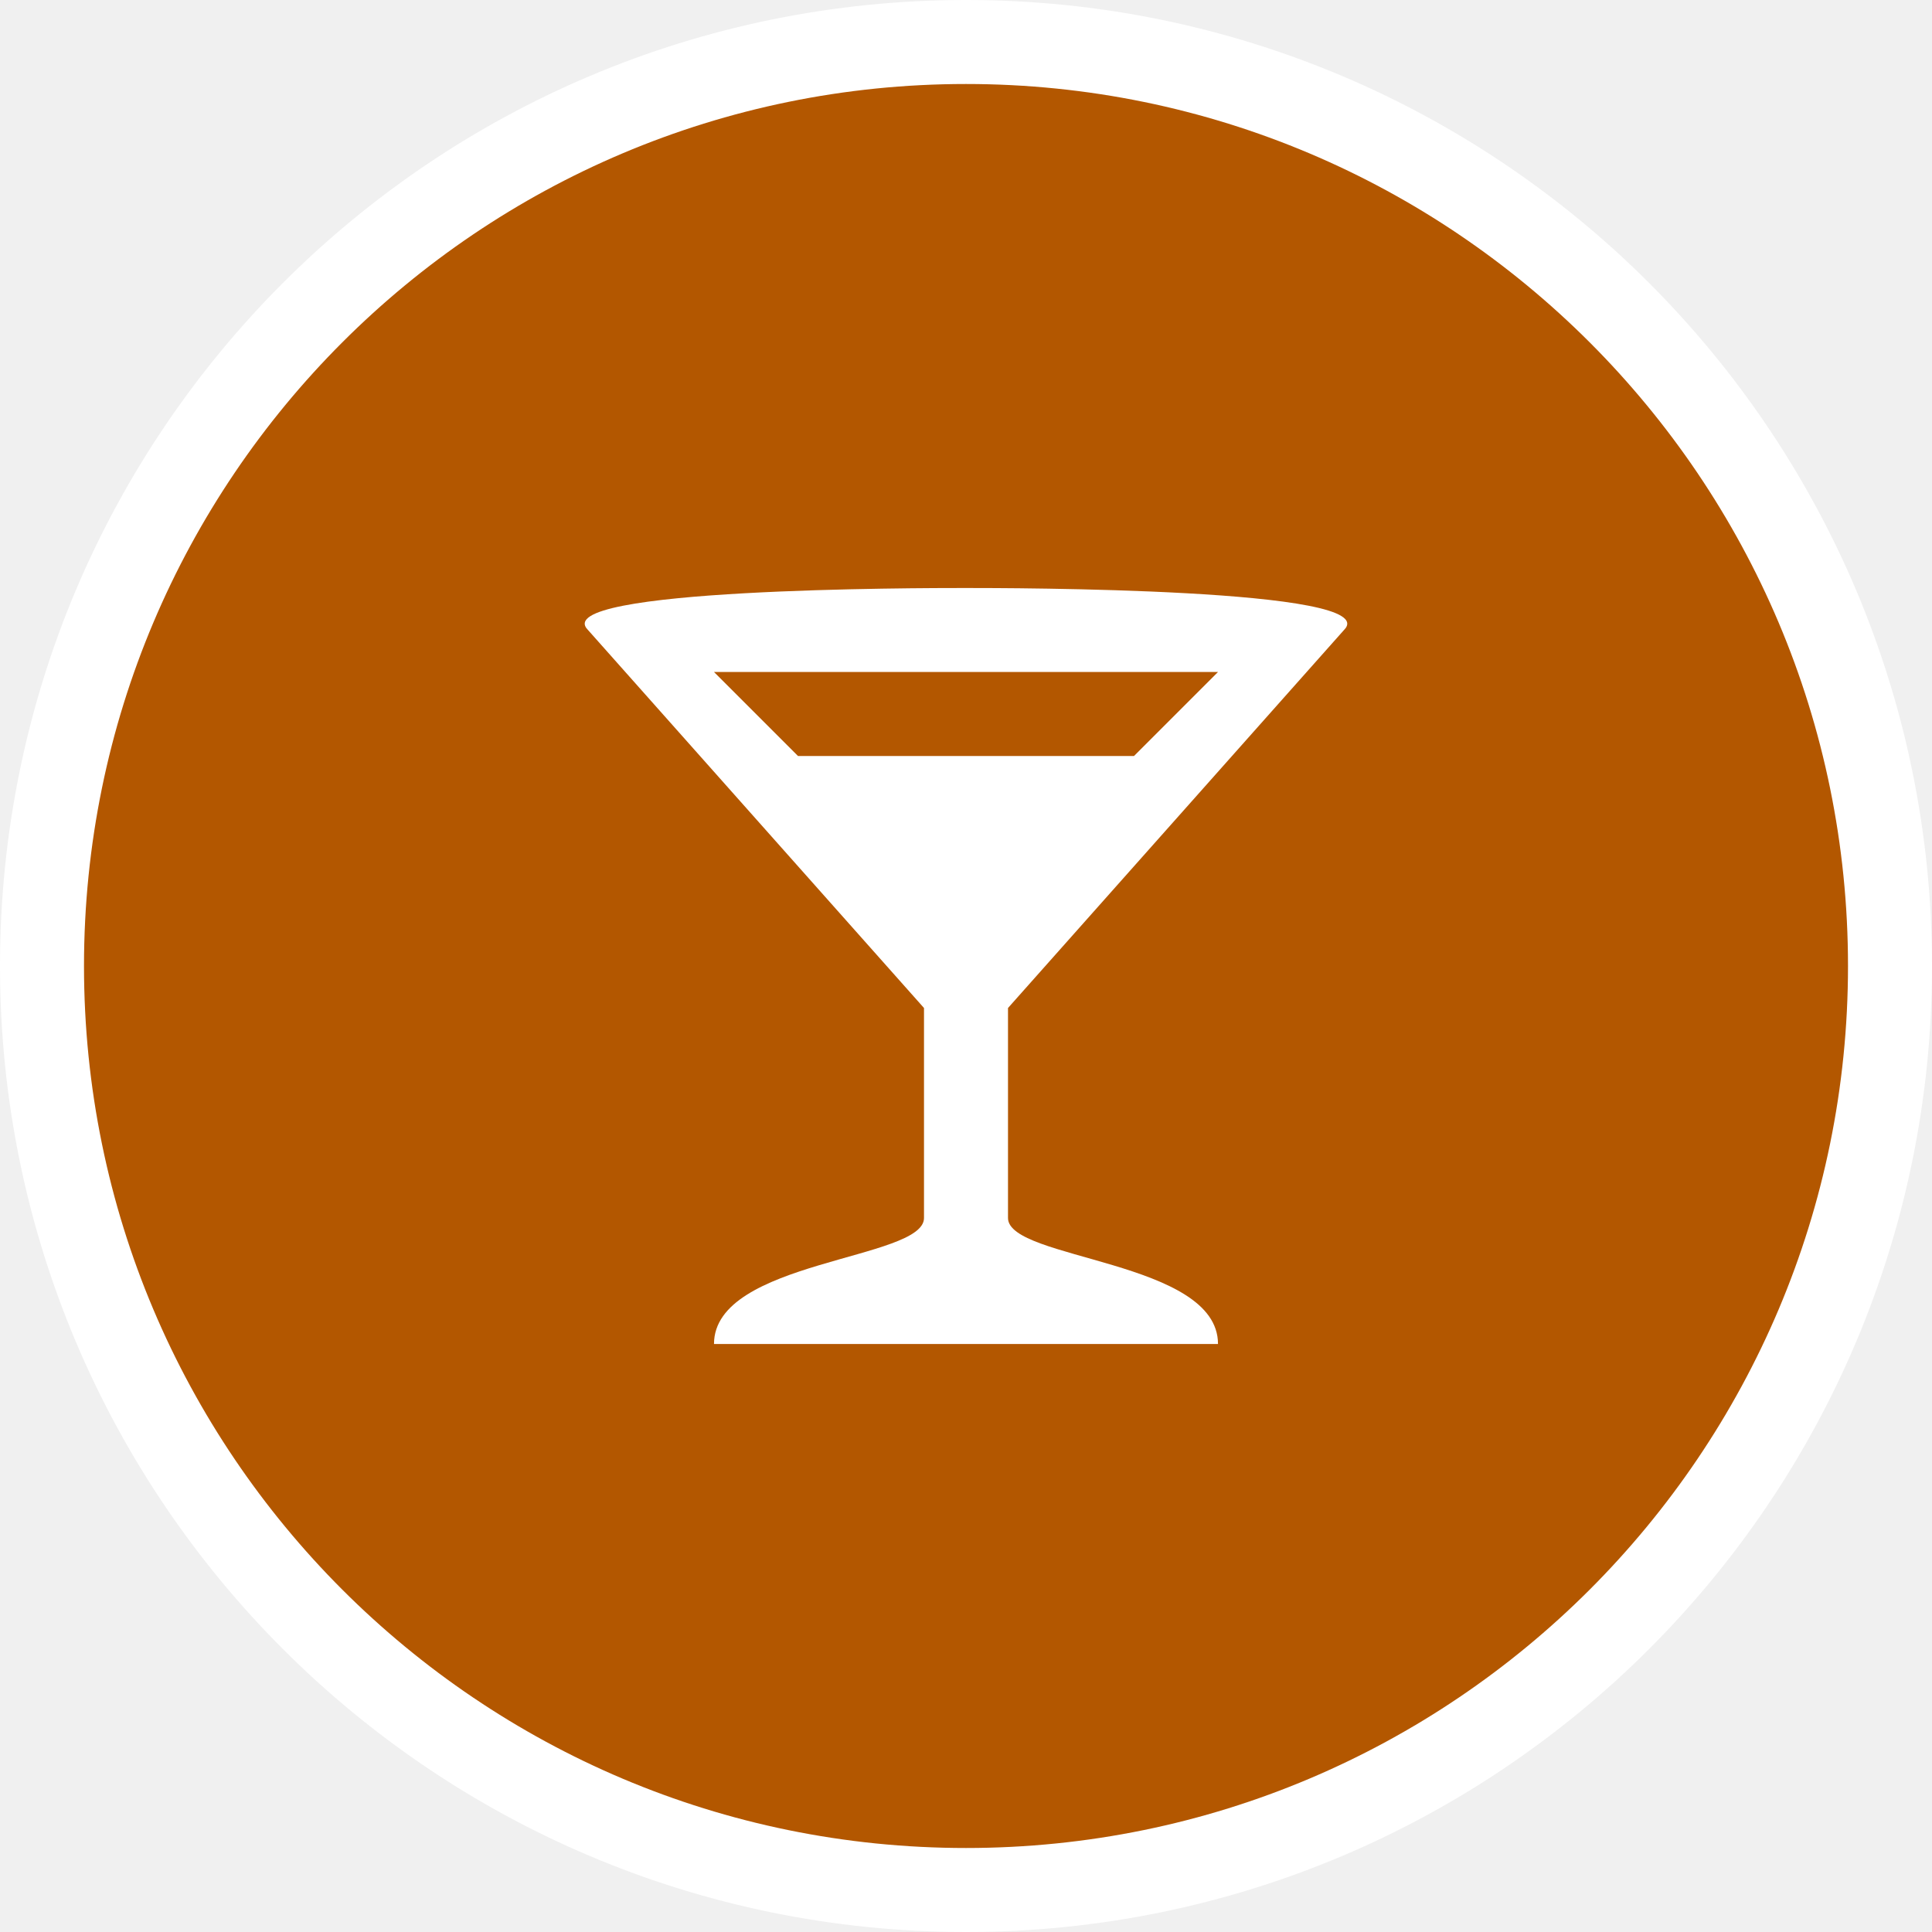
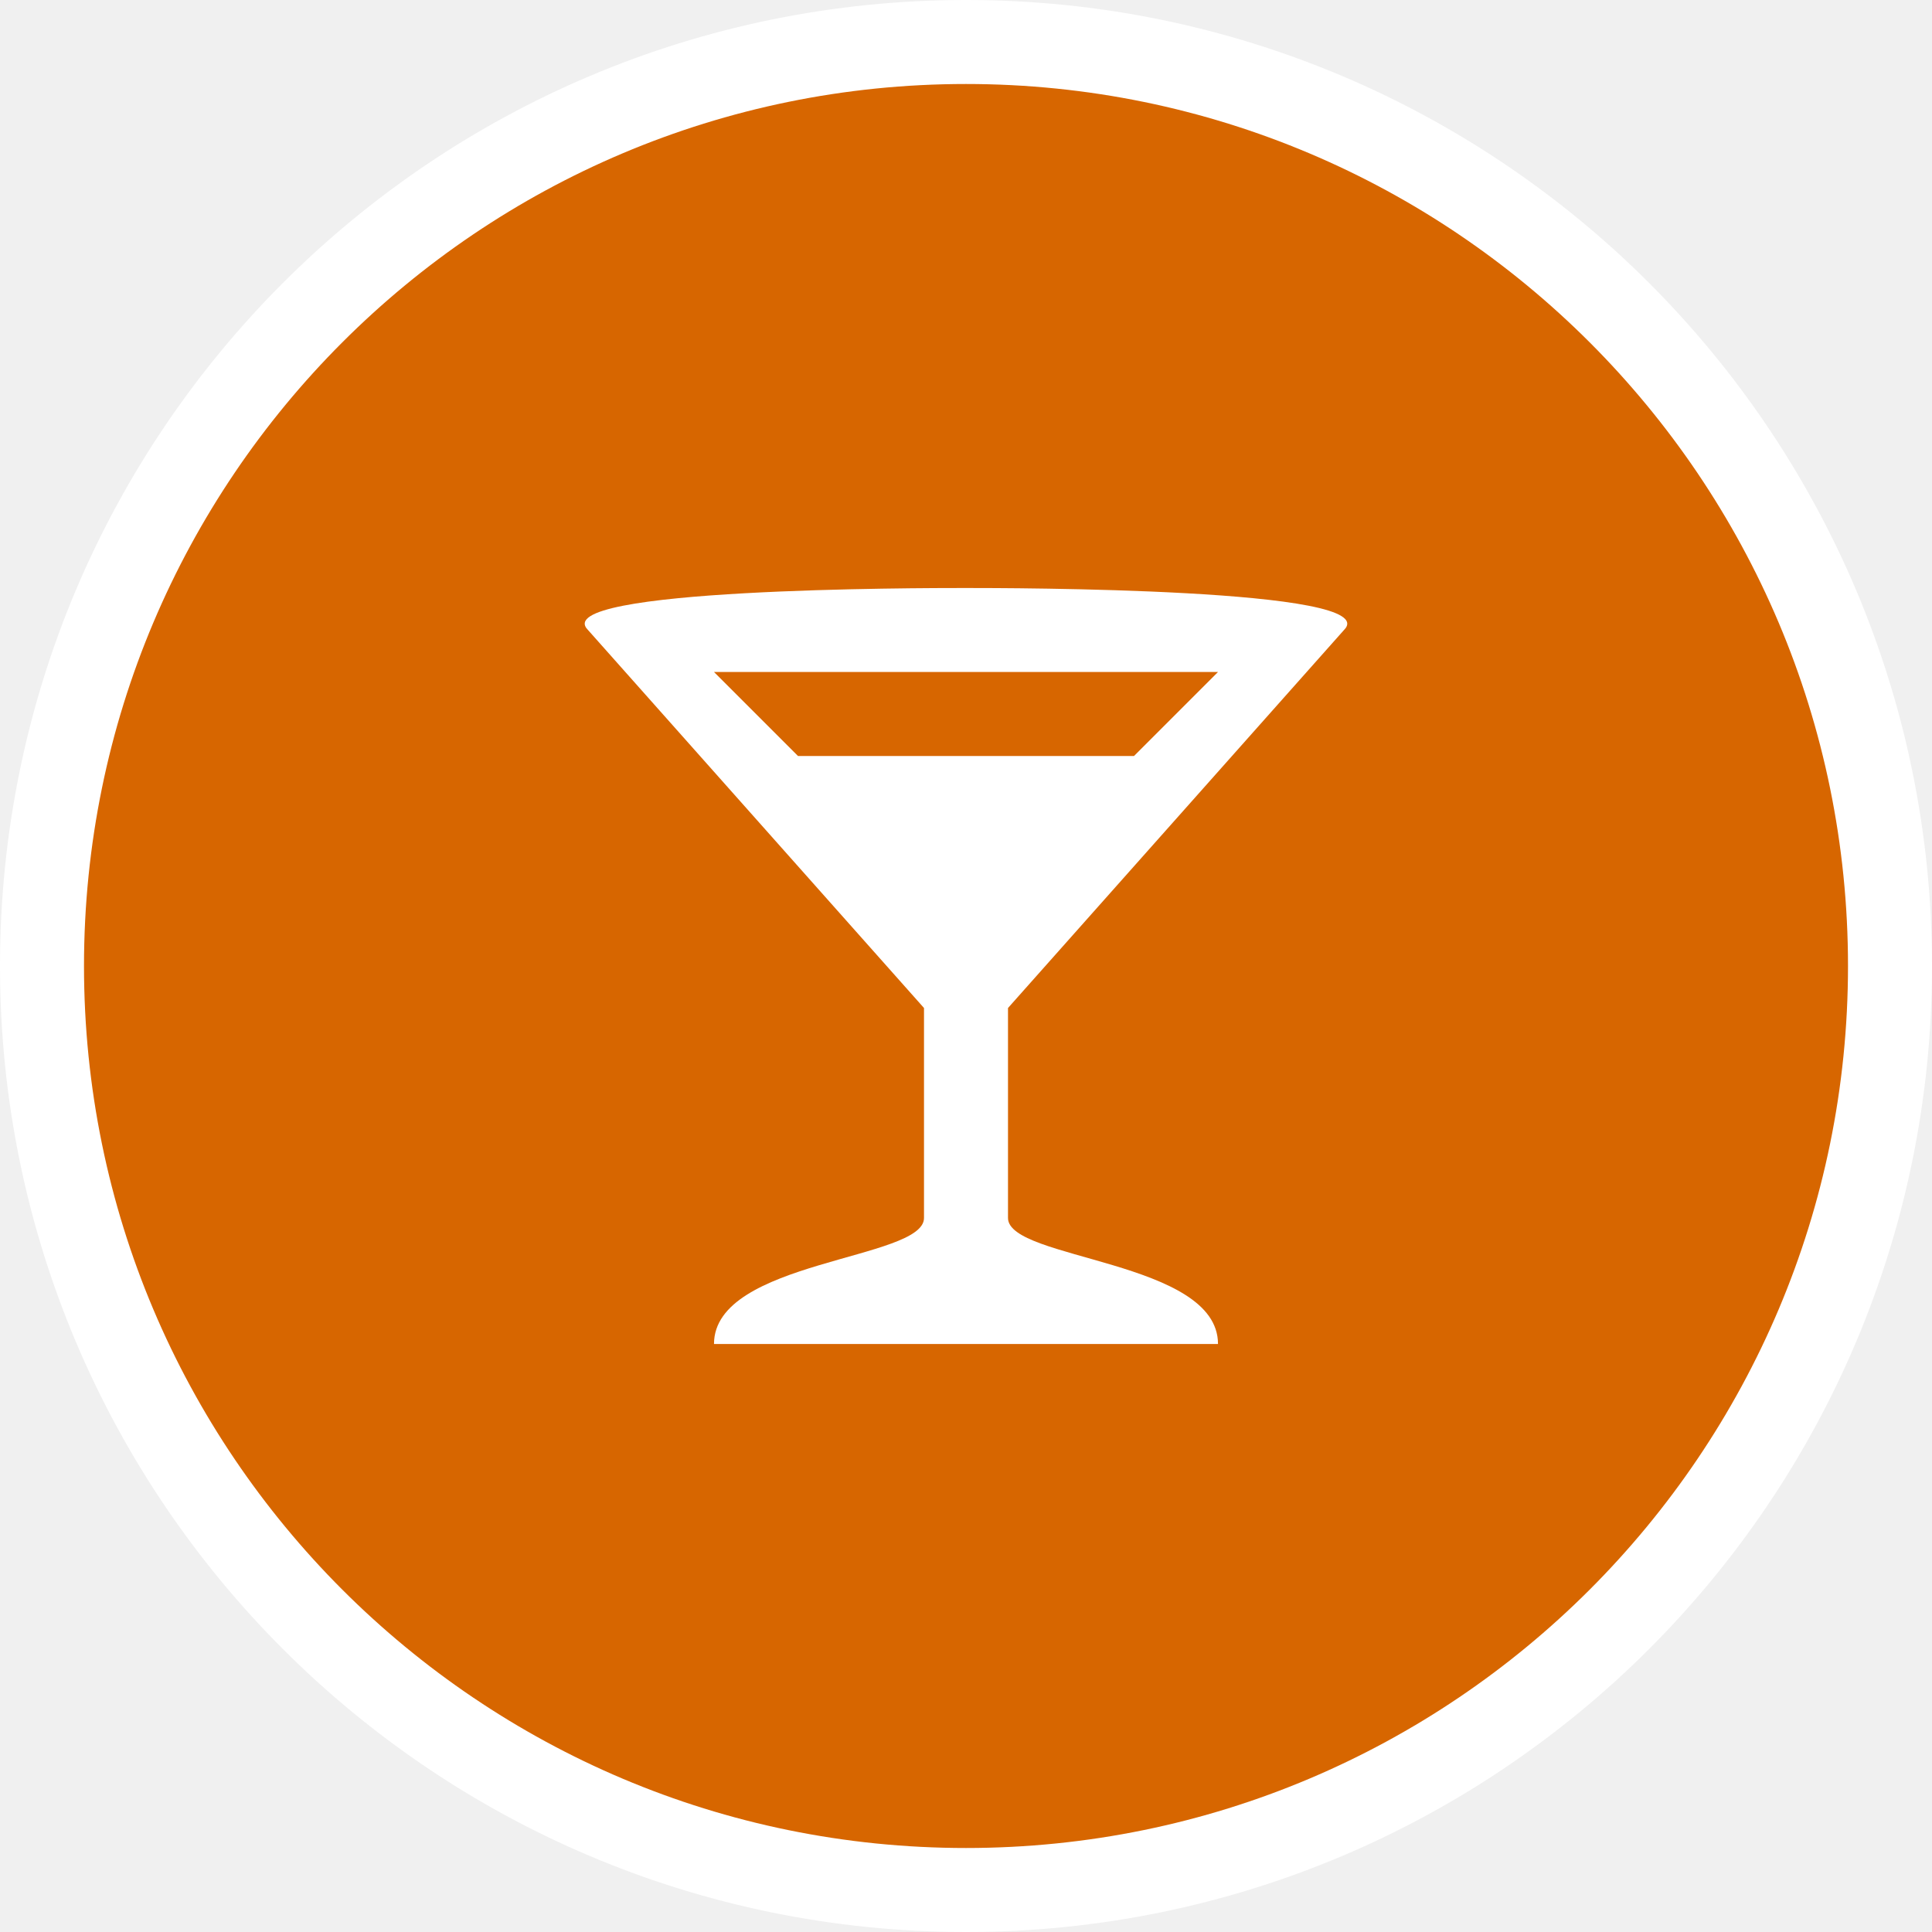
<svg xmlns="http://www.w3.org/2000/svg" viewBox="0 0 23 23" height="23" width="23">
  <rect fill="none" x="0" y="0" width="23" height="23" />
  <rect x="1" y="1" rx="10.5" ry="10.5" width="21" height="21" stroke="#ffffff" style="stroke-linejoin:round;stroke-miterlimit:4;" fill="#ffffff" stroke-width="2" />
-   <rect x="1" y="1" width="21" height="21" rx="10.5" ry="10.5" fill="#b35700" />
+   <rect x="1" y="1" width="21" height="21" rx="10.5" ry="10.5" fill="#d76600" />
  <path fill="#ffffff" transform="translate(6 6)" d="M5.488,1C4.976,1,0.5,1,1,1.5L5,6v2.5C5,9,2.5,9,2.5,10h6  C8.5,9,6,9,6,8.5V6l4-4.5C10.5,1,6.001,1,5.488,1z M2.5,2h6l-1,1h-4L2.5,2z" />
</svg>
